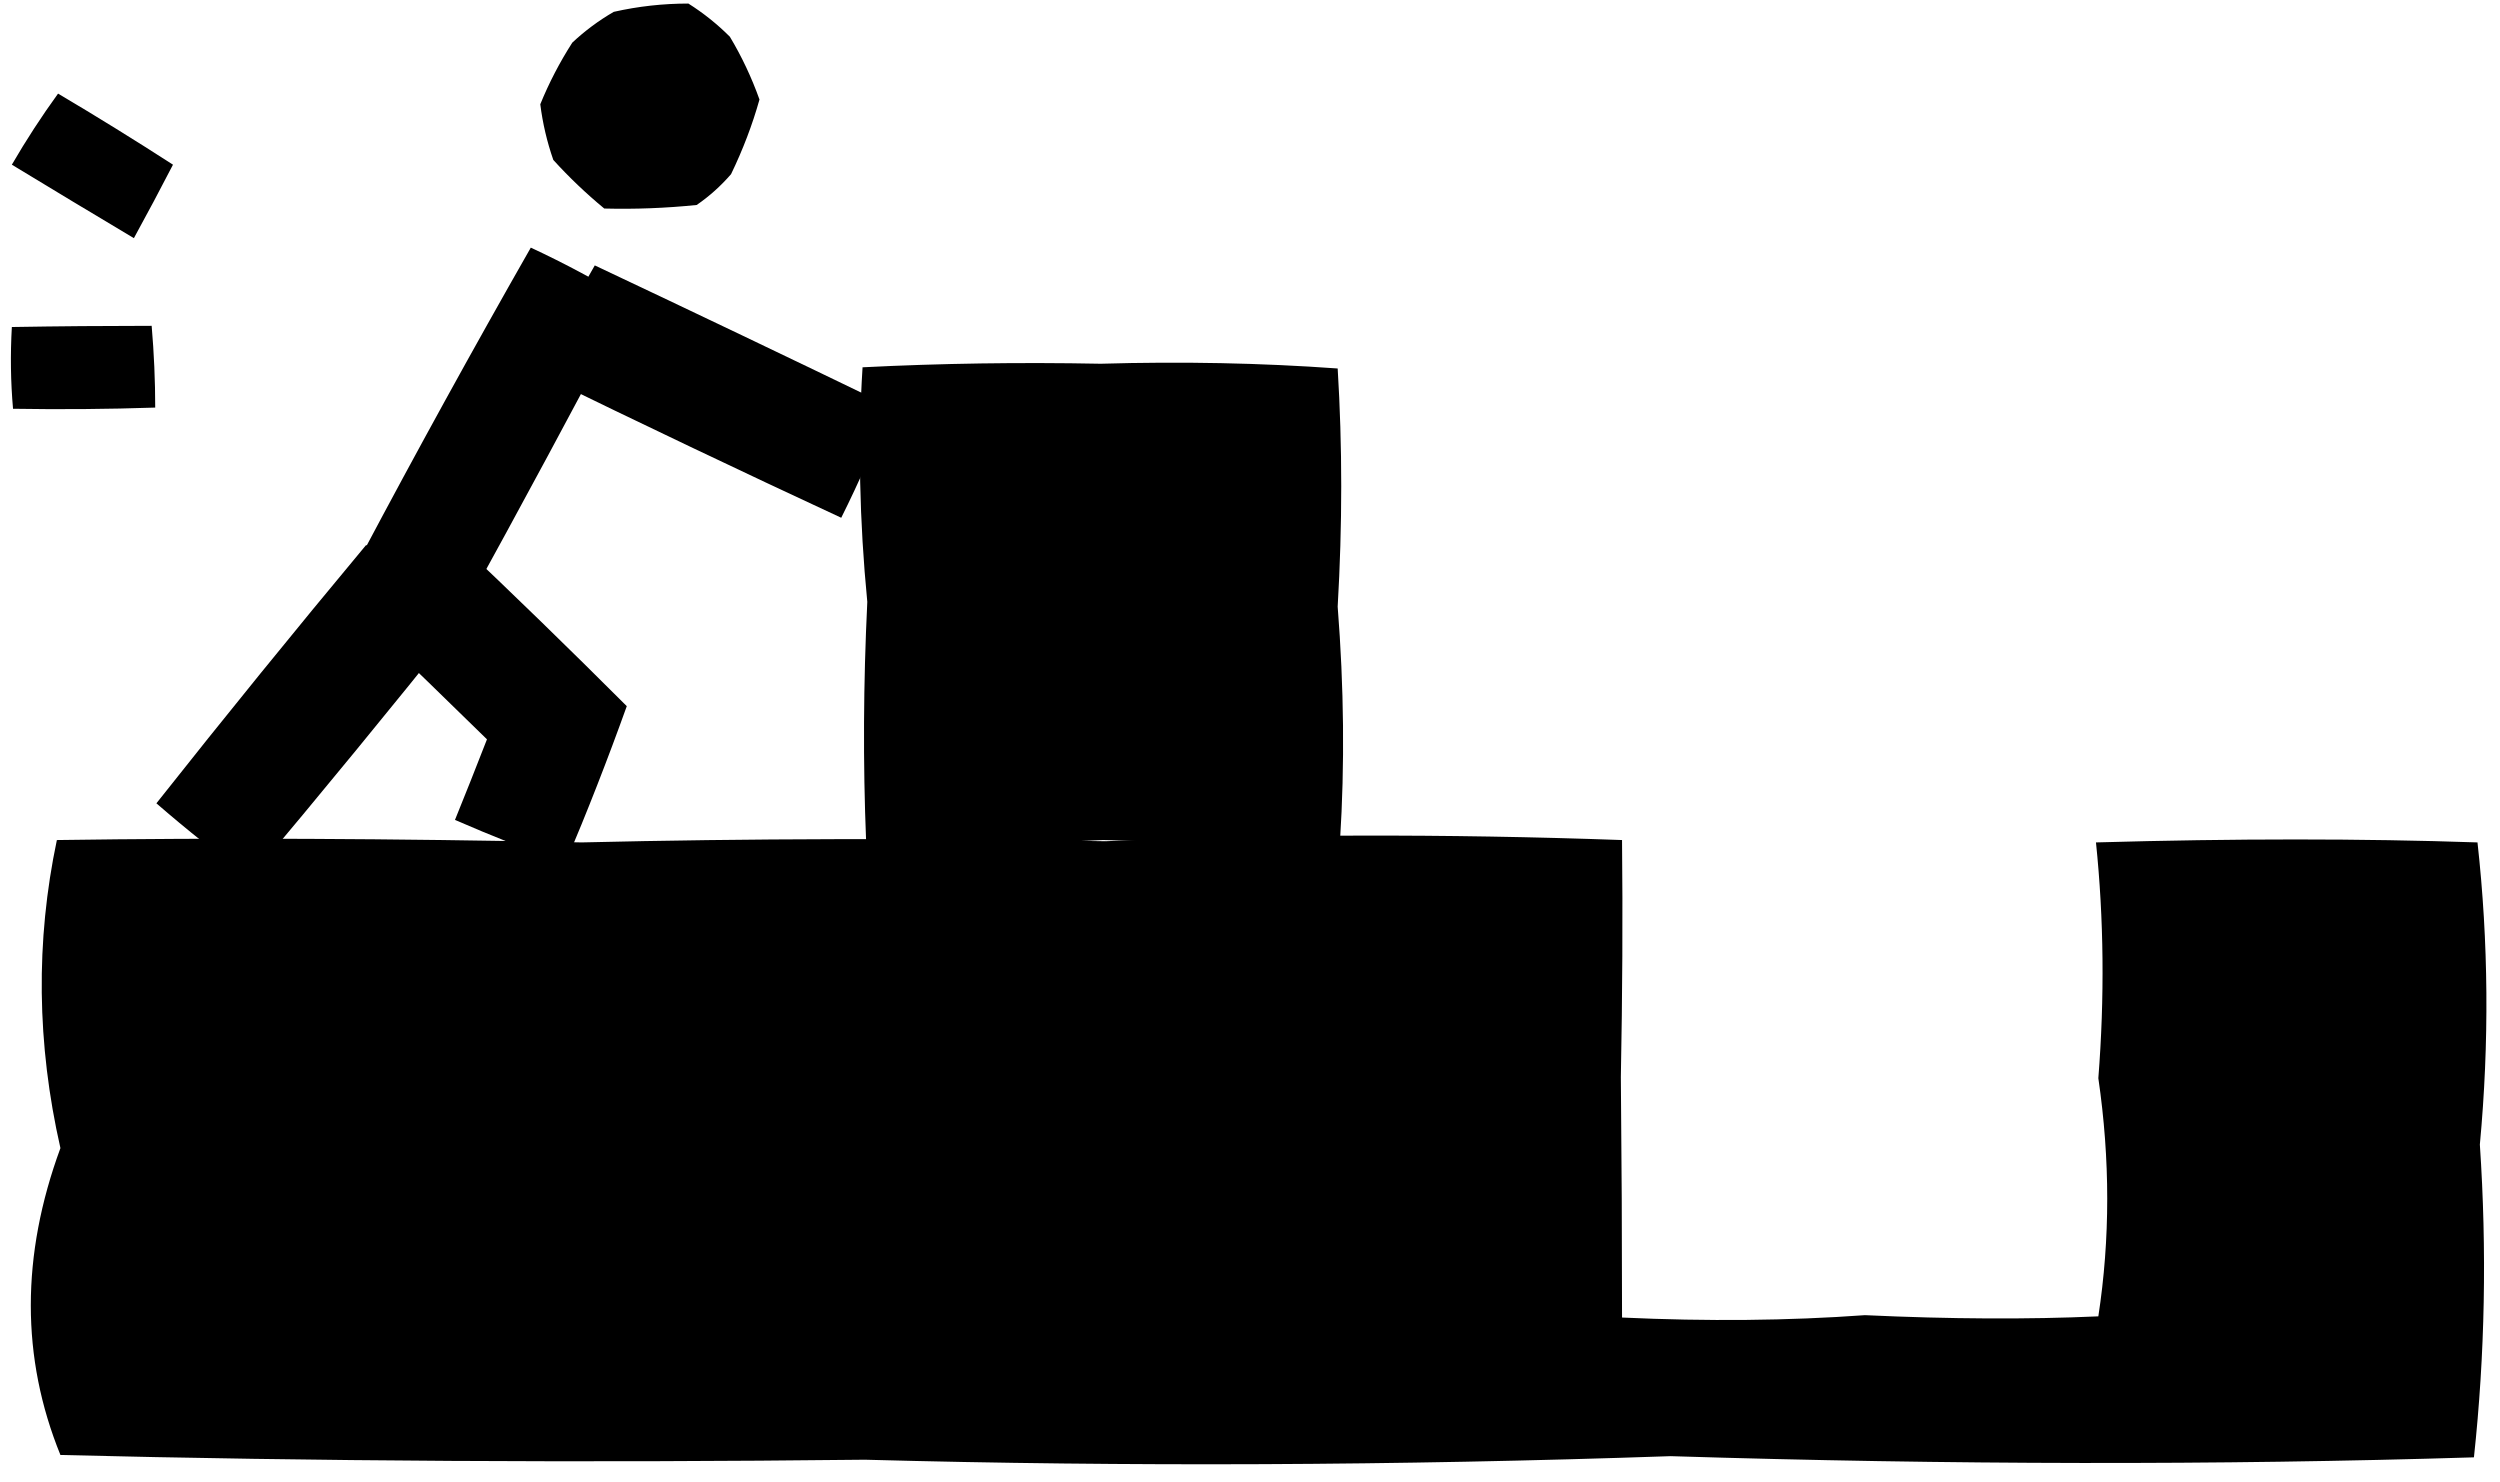
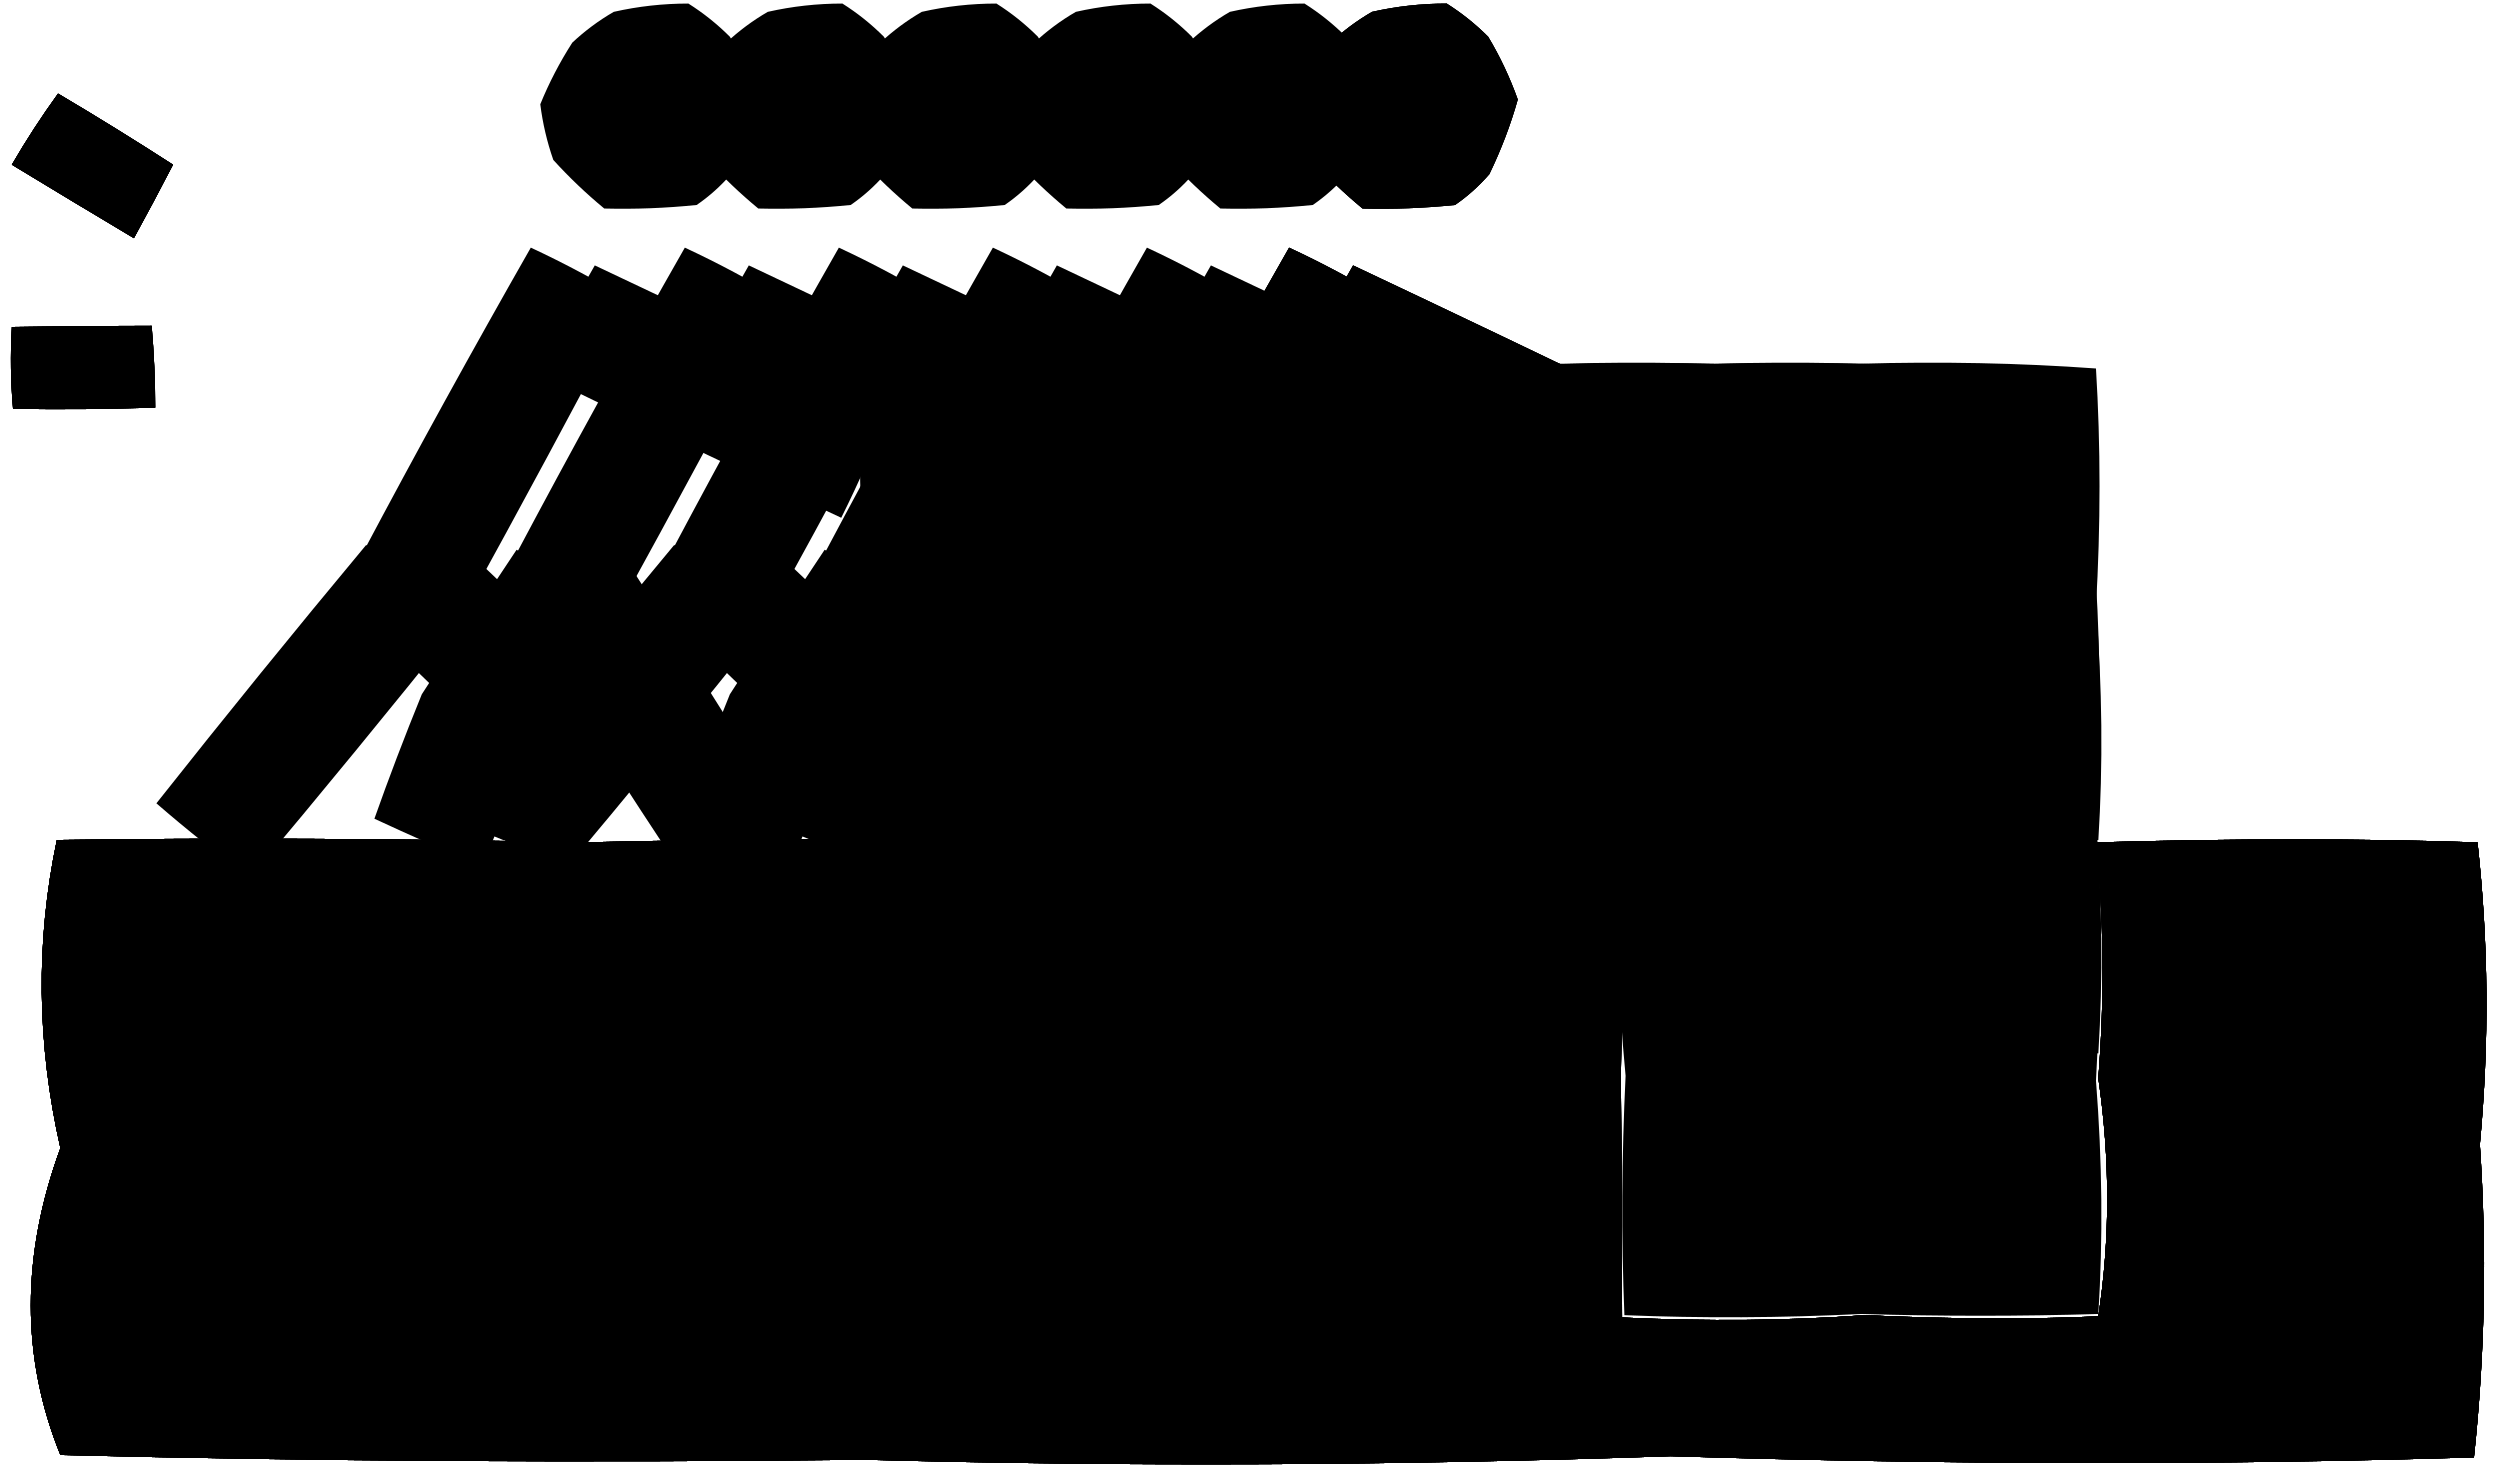
- <svg xmlns="http://www.w3.org/2000/svg" viewBox="13 89 211 125" style="--w:0.879;--h:0.521" aria-hidden="true">
-   <path d="M17.8 159.9 Q38.1 159.6 62.1 160.1 Q83.0 159.6 106.3 160.0 Q127.5 159.1 149.9 159.9 Q150.0 169.5 149.8 179.9 Q149.9 190.2 149.9 200.2 Q160.7 200.7 170.4 200.0 Q181.2 200.5 190.1 200.1 Q191.6 190.3 190.1 180.0 Q190.9 169.8 189.9 160.1 Q207.5 159.6 222.1 160.1 Q223.5 172.7 222.3 185.6 Q223.2 199.0 221.8 212.0 Q189.4 213.0 154.0 211.9 Q119.2 213.1 86.0 212.2 Q50.1 212.6 18.1 211.8 Q13.1 199.5 18.1 185.9 Q15.1 172.7 17.8 159.9Z" class="i-b" />
-   <g class="pb-stone">
+ <svg xmlns="http://www.w3.org/2000/svg" viewBox="13 89 211 125" style="--w:0.879;--h:0.521" data-frame="1" data-rest="1" data-timeline="1:240 2:240 3:240 4:240 5:240 6:240 7:200 8:200" aria-hidden="true">
+   <g data-f="1">
+     <path d="M17.8 159.9 Q38.1 159.6 62.1 160.1 Q83.0 159.6 106.3 160.0 Q127.5 159.1 149.9 159.9 Q150.0 169.5 149.8 179.9 Q149.9 190.2 149.9 200.2 Q160.7 200.7 170.4 200.0 Q181.2 200.5 190.1 200.1 Q191.6 190.3 190.1 180.0 Q190.9 169.8 189.9 160.1 Q207.5 159.6 222.1 160.1 Q223.5 172.7 222.3 185.6 Q223.2 199.0 221.8 212.0 Q189.4 213.0 154.0 211.9 Q119.2 213.1 86.0 212.2 Q50.1 212.6 18.1 211.8 Q13.1 199.5 18.1 185.9 Q15.1 172.7 17.8 159.9Z" class="i-b" />
    <path d="M85.8 120.0 Q95.7 119.5 105.9 119.7 Q116.2 119.4 125.9 120.1 Q126.5 129.9 125.9 140.2 Q126.7 150.4 126.1 159.9 Q116.2 160.2 106.1 159.9 Q95.9 160.4 86.1 160.0 Q85.7 150.1 86.2 139.8 Q85.2 129.5 85.8 120.0Z" class="i-a" />
-   </g>
-   <g class="pb-man">
    <path d="M52.2 140.4 Q59.3 127.5 66.2 114.4 Q62.1 111.9 57.8 109.9 Q50.5 122.7 43.6 135.7 Q47.6 138.5 52.2 140.4Z" class="i-k" />
    <path d="M58.6 120.6 Q71.3 126.8 84.0 132.7 Q86.3 128.1 88.1 123.3 Q75.7 117.3 63.2 111.4 Q60.6 115.9 58.6 120.6Z" class="i-k" />
    <path d="M43.9 135.0 Q34.9 145.8 26.2 156.8 Q30.0 160.1 34.1 163.1 Q43.1 152.4 51.9 141.4 Q48.2 137.8 43.9 135.0Z" class="i-k" />
    <path d="M44.2 141.8 Q49.1 146.5 54.1 151.4 Q52.7 155.0 51.4 158.2 Q56.0 160.2 60.7 161.9 Q63.5 155.3 65.9 148.6 Q58.7 141.4 51.4 134.5 Q47.6 137.8 44.2 141.8Z" class="i-k" />
    <path d="M77.1 97.4 Q76.2 100.6 74.7 103.7 Q73.4 105.2 71.8 106.3 Q67.9 106.7 64.0 106.6 Q61.7 104.7 59.7 102.5 Q58.9 100.2 58.6 97.8 Q59.7 95.1 61.3 92.6 Q62.9 91.1 64.8 90.0 Q67.9 89.3 71.1 89.3 Q73.0 90.5 74.6 92.1 Q76.1 94.6 77.1 97.4Z" class="i-k" />
    <path d="M27.6 102.9 Q22.8 99.8 17.9 96.9 Q15.8 99.8 14.0 102.9 Q19.1 106.0 24.3 109.1 Q26.0 106.0 27.6 102.9Z" class="i-k" />
    <path d="M25.8 116.5 Q19.9 116.5 14.0 116.6 Q13.8 120.1 14.1 123.5 Q20.1 123.6 26.1 123.4 Q26.1 120.0 25.8 116.5Z" class="i-k" />
  </g>
+   <g data-f="2">
+     <path d="M17.8 159.9 Q38.1 159.6 62.1 160.1 Q83.0 159.6 106.3 160.0 Q127.5 159.1 149.9 159.9 Q150.0 169.5 149.8 179.9 Q149.9 190.2 149.9 200.2 Q160.7 200.7 170.4 200.0 Q181.2 200.5 190.1 200.1 Q191.6 190.3 190.1 180.0 Q190.9 169.8 189.9 160.1 Q207.5 159.6 222.1 160.1 Q223.5 172.7 222.3 185.6 Q223.2 199.0 221.8 212.0 Q189.4 213.0 154.0 211.9 Q119.2 213.1 86.0 212.2 Q50.1 212.6 18.1 211.8 Q13.1 199.5 18.1 185.9 Q15.1 172.7 17.8 159.9Z" class="i-b" />
+     <path d="M98.8 120.0 Q108.7 119.5 118.9 119.7 Q129.2 119.4 138.9 120.1 Q139.5 129.9 138.9 140.2 Q139.7 150.4 139.1 159.9 Q129.2 160.2 119.1 159.9 Q108.9 160.4 99.1 160.0 Q98.7 150.1 99.2 139.8 Q98.2 129.5 98.8 120.0Z" class="i-a" />
+     <path d="M65.2 140.4 Q72.3 127.5 79.2 114.4 Q75.1 111.9 70.8 109.9 Q63.5 122.7 56.6 135.7 Q60.6 138.5 65.2 140.4Z" class="i-k" />
+     <path d="M71.6 120.6 Q84.3 126.8 97.0 132.7 Q99.3 128.1 101.1 123.3 Q88.7 117.3 76.2 111.4 Q73.6 115.9 71.6 120.6Z" class="i-k" />
+     <path d="M56.6 135.4 Q52.6 141.4 48.6 147.6 Q46.4 153.0 44.6 158.1 Q49.1 160.2 53.7 162.1 Q55.7 157.3 57.7 152.1 Q61.6 146.5 65.3 141.0 Q61.1 137.9 56.6 135.4Z" class="i-k" />
+     <path d="M56.5 140.9 Q63.5 152.0 70.7 162.9 Q75.1 160.2 79.2 157.4 Q72.3 146.3 65.3 135.4 Q60.7 137.9 56.5 140.9Z" class="i-k" />
+     <path d="M90.1 97.4 Q89.2 100.6 87.7 103.7 Q86.4 105.2 84.8 106.3 Q80.9 106.7 77.0 106.6 Q74.7 104.7 72.7 102.5 Q71.9 100.2 71.6 97.8 Q72.7 95.1 74.3 92.6 Q75.9 91.1 77.8 90.0 Q80.9 89.3 84.1 89.3 Q86.0 90.5 87.6 92.1 Q89.1 94.6 90.1 97.4Z" class="i-k" />
+     <path d="M27.6 102.9 Q22.8 99.8 17.9 96.9 Q15.8 99.8 14.0 102.9 Q19.1 106.0 24.3 109.1 Q26.0 106.0 27.6 102.9Z" class="i-k" />
+     <path d="M25.8 116.5 Q19.9 116.5 14.0 116.6 Q13.8 120.1 14.1 123.5 Q20.1 123.6 26.1 123.4 Q26.1 120.0 25.8 116.5Z" class="i-k" />
+   </g>
+   <g data-f="3">
+     <path d="M17.8 159.9 Q38.1 159.6 62.1 160.1 Q83.0 159.6 106.3 160.0 Q127.5 159.1 149.9 159.9 Q150.0 169.5 149.8 179.9 Q149.9 190.2 149.9 200.2 Q160.7 200.7 170.4 200.0 Q181.2 200.5 190.1 200.1 Q191.6 190.3 190.1 180.0 Q190.9 169.8 189.9 160.1 Q207.5 159.6 222.1 160.1 Q223.5 172.7 222.3 185.6 Q223.2 199.0 221.8 212.0 Q189.4 213.0 154.0 211.9 Q119.2 213.1 86.0 212.2 Q50.1 212.6 18.1 211.8 Q13.1 199.5 18.1 185.9 Q15.1 172.7 17.8 159.9Z" class="i-b" />
+     <path d="M111.8 120.0 Q121.7 119.5 131.9 119.7 Q142.2 119.4 151.9 120.1 Q152.5 129.9 151.9 140.2 Q152.7 150.4 152.1 159.9 Q142.2 160.2 132.1 159.9 Q121.9 160.4 112.1 160.0 Q111.7 150.1 112.2 139.8 Q111.2 129.5 111.8 120.0Z" class="i-a" />
+     <path d="M78.2 140.4 Q85.3 127.5 92.2 114.4 Q88.1 111.9 83.8 109.9 Q76.5 122.7 69.6 135.7 Q73.6 138.5 78.2 140.4Z" class="i-k" />
+     <path d="M84.6 120.6 Q97.3 126.8 110.0 132.7 Q112.3 128.1 114.1 123.3 Q101.7 117.3 89.2 111.4 Q86.6 115.9 84.6 120.6Z" class="i-k" />
+     <path d="M69.9 135.0 Q60.9 145.8 52.2 156.8 Q56.0 160.1 60.1 163.1 Q69.1 152.4 77.9 141.4 Q74.2 137.8 69.9 135.0Z" class="i-k" />
+     <path d="M70.2 141.8 Q75.1 146.5 80.1 151.4 Q78.7 155.0 77.4 158.2 Q82.0 160.2 86.7 161.9 Q89.5 155.3 91.9 148.6 Q84.7 141.4 77.4 134.5 Q73.6 137.8 70.2 141.8Z" class="i-k" />
+     <path d="M103.1 97.4 Q102.2 100.6 100.7 103.7 Q99.4 105.2 97.8 106.3 Q93.9 106.7 90.0 106.6 Q87.7 104.7 85.7 102.5 Q84.9 100.2 84.6 97.8 Q85.7 95.1 87.3 92.6 Q88.9 91.1 90.8 90.0 Q93.9 89.3 97.1 89.3 Q99.0 90.5 100.6 92.1 Q102.1 94.6 103.1 97.4Z" class="i-k" />
+     <path d="M27.6 102.9 Q22.8 99.8 17.9 96.9 Q15.8 99.8 14.0 102.9 Q19.1 106.0 24.3 109.1 Q26.0 106.0 27.6 102.9Z" class="i-k" />
+     <path d="M25.8 116.5 Q19.9 116.5 14.0 116.6 Q13.8 120.1 14.1 123.5 Q20.1 123.6 26.1 123.4 Q26.1 120.0 25.8 116.5Z" class="i-k" />
+   </g>
+   <g data-f="4">
+     <path d="M17.8 159.9 Q38.1 159.6 62.1 160.1 Q83.0 159.6 106.3 160.0 Q127.5 159.1 149.9 159.9 Q150.0 169.5 149.8 179.9 Q149.9 190.2 149.9 200.2 Q160.7 200.7 170.4 200.0 Q181.2 200.5 190.1 200.1 Q191.6 190.3 190.1 180.0 Q190.9 169.8 189.9 160.1 Q207.5 159.6 222.1 160.1 Q223.5 172.7 222.3 185.6 Q223.2 199.0 221.8 212.0 Q189.4 213.0 154.0 211.9 Q119.2 213.1 86.0 212.2 Q50.1 212.6 18.1 211.8 Q13.1 199.5 18.1 185.9 Q15.1 172.7 17.8 159.9Z" class="i-b" />
+     <path d="M124.8 120.0 Q134.7 119.5 144.9 119.7 Q155.2 119.4 164.9 120.1 Q165.5 129.9 164.9 140.2 Q165.7 150.4 165.1 159.9 Q155.2 160.2 145.1 159.9 Q134.9 160.4 125.1 160.0 Q124.7 150.1 125.2 139.8 Q124.2 129.5 124.8 120.0Z" class="i-a" />
+     <path d="M91.2 140.4 Q98.3 127.5 105.2 114.4 Q101.1 111.9 96.8 109.9 Q89.5 122.7 82.6 135.7 Q86.6 138.5 91.2 140.4Z" class="i-k" />
+     <path d="M97.6 120.6 Q110.3 126.8 123.0 132.7 Q125.3 128.1 127.1 123.3 Q114.7 117.3 102.2 111.4 Q99.6 115.9 97.6 120.6Z" class="i-k" />
+     <path d="M82.6 135.4 Q78.6 141.4 74.6 147.6 Q72.4 153.0 70.6 158.1 Q75.1 160.2 79.7 162.1 Q81.7 157.3 83.7 152.1 Q87.6 146.5 91.3 141.0 Q87.1 137.9 82.6 135.4Z" class="i-k" />
+     <path d="M82.5 140.9 Q89.5 152.0 96.7 162.9 Q101.1 160.2 105.2 157.4 Q98.3 146.3 91.3 135.4 Q86.7 137.9 82.5 140.9Z" class="i-k" />
+     <path d="M116.1 97.4 Q115.2 100.6 113.7 103.7 Q112.4 105.2 110.8 106.3 Q106.9 106.7 103.0 106.6 Q100.7 104.7 98.7 102.5 Q97.9 100.2 97.6 97.8 Q98.7 95.1 100.3 92.6 Q101.9 91.1 103.8 90.0 Q106.9 89.3 110.1 89.3 Q112.0 90.5 113.6 92.1 Q115.1 94.6 116.1 97.4Z" class="i-k" />
+     <path d="M27.6 102.9 Q22.8 99.8 17.9 96.9 Q15.8 99.8 14.0 102.9 Q19.1 106.0 24.3 109.1 Q26.0 106.0 27.6 102.9Z" class="i-k" />
+     <path d="M25.8 116.5 Q19.9 116.5 14.0 116.6 Q13.8 120.1 14.1 123.5 Q20.1 123.6 26.1 123.4 Q26.1 120.0 25.8 116.5Z" class="i-k" />
+   </g>
+   <g data-f="5">
+     <path d="M17.8 159.9 Q38.1 159.6 62.1 160.1 Q83.0 159.6 106.3 160.0 Q127.5 159.1 149.9 159.9 Q150.0 169.5 149.8 179.9 Q149.9 190.2 149.9 200.2 Q160.7 200.7 170.4 200.0 Q181.2 200.5 190.1 200.1 Q191.6 190.3 190.1 180.0 Q190.9 169.8 189.9 160.1 Q207.5 159.6 222.1 160.1 Q223.5 172.7 222.3 185.6 Q223.2 199.0 221.8 212.0 Q189.4 213.0 154.0 211.9 Q119.2 213.1 86.0 212.2 Q50.1 212.6 18.1 211.8 Q13.1 199.5 18.1 185.9 Q15.1 172.7 17.8 159.9Z" class="i-b" />
+     <path d="M137.8 120.0 Q147.7 119.5 157.9 119.7 Q168.2 119.4 177.9 120.1 Q178.5 129.9 177.9 140.2 Q178.7 150.4 178.1 159.9 Q168.2 160.2 158.1 159.9 Q147.9 160.4 138.1 160.0 Q137.7 150.1 138.2 139.8 Q137.2 129.5 137.8 120.0Z" class="i-a" />
+     <path d="M104.2 140.4 Q111.3 127.5 118.2 114.4 Q114.1 111.9 109.8 109.9 Q102.5 122.7 95.6 135.7 Q99.6 138.5 104.2 140.4Z" class="i-k" />
+     <path d="M110.6 120.6 Q123.3 126.8 136.0 132.7 Q138.3 128.1 140.1 123.3 Q127.7 117.3 115.2 111.4 Q112.6 115.9 110.6 120.6Z" class="i-k" />
+     <path d="M95.9 135.0 Q86.9 145.8 78.2 156.8 Q82.0 160.1 86.1 163.1 Q95.1 152.4 103.9 141.4 Q100.2 137.8 95.9 135.0Z" class="i-k" />
+     <path d="M96.2 141.8 Q101.1 146.5 106.1 151.4 Q104.7 155.0 103.4 158.2 Q108.0 160.2 112.7 161.9 Q115.5 155.3 117.9 148.6 Q110.7 141.4 103.4 134.5 Q99.6 137.8 96.2 141.8Z" class="i-k" />
+     <path d="M129.1 97.4 Q128.2 100.6 126.7 103.7 Q125.4 105.2 123.8 106.3 Q119.9 106.7 116.0 106.6 Q113.7 104.7 111.7 102.5 Q110.9 100.2 110.6 97.8 Q111.7 95.1 113.3 92.6 Q114.9 91.1 116.8 90.0 Q119.9 89.3 123.1 89.3 Q125.0 90.5 126.6 92.1 Q128.1 94.6 129.1 97.4Z" class="i-k" />
+     <path d="M27.6 102.9 Q22.8 99.8 17.9 96.9 Q15.8 99.8 14.0 102.9 Q19.1 106.0 24.3 109.1 Q26.0 106.0 27.6 102.9Z" class="i-k" />
+     <path d="M25.8 116.5 Q19.9 116.5 14.0 116.6 Q13.8 120.1 14.1 123.5 Q20.1 123.6 26.1 123.4 Q26.1 120.0 25.8 116.5Z" class="i-k" />
+   </g>
+   <g data-f="6">
+     <path d="M17.8 159.9 Q38.1 159.6 62.1 160.1 Q83.0 159.6 106.3 160.0 Q127.5 159.1 149.9 159.9 Q150.0 169.5 149.8 179.9 Q149.9 190.2 149.9 200.2 Q160.7 200.7 170.4 200.0 Q181.2 200.5 190.1 200.1 Q191.6 190.3 190.1 180.0 Q190.9 169.8 189.9 160.1 Q207.5 159.6 222.1 160.1 Q223.5 172.7 222.3 185.6 Q223.2 199.0 221.8 212.0 Q189.4 213.0 154.0 211.9 Q119.2 213.1 86.0 212.2 Q50.1 212.6 18.1 211.8 Q13.1 199.5 18.1 185.9 Q15.1 172.7 17.8 159.9Z" class="i-b" />
+     <path d="M149.8 120.0 Q159.7 119.5 169.9 119.7 Q180.2 119.4 189.9 120.1 Q190.5 129.9 189.9 140.2 Q190.7 150.4 190.1 159.9 Q180.2 160.2 170.1 159.9 Q159.9 160.4 150.1 160.0 Q149.7 150.1 150.2 139.8 Q149.2 129.5 149.8 120.0Z" class="i-a" />
+     <path d="M116.2 140.4 Q123.3 127.5 130.2 114.4 Q126.1 111.9 121.8 109.9 Q114.5 122.7 107.6 135.7 Q111.6 138.5 116.2 140.4Z" class="i-k" />
+     <path d="M122.6 120.6 Q135.3 126.8 148.0 132.7 Q150.3 128.1 152.1 123.3 Q139.7 117.3 127.2 111.4 Q124.6 115.9 122.6 120.6Z" class="i-k" />
+     <path d="M107.6 135.4 Q103.6 141.4 99.6 147.6 Q97.4 153.0 95.6 158.1 Q100.1 160.2 104.7 162.1 Q106.7 157.3 108.7 152.1 Q112.6 146.5 116.3 141.0 Q112.1 137.9 107.6 135.4Z" class="i-k" />
+     <path d="M107.5 140.9 Q114.5 152.0 121.7 162.9 Q126.1 160.2 130.2 157.4 Q123.3 146.3 116.3 135.4 Q111.7 137.9 107.5 140.9Z" class="i-k" />
+     <path d="M141.1 97.4 Q140.2 100.6 138.7 103.7 Q137.4 105.2 135.8 106.3 Q131.9 106.7 128.0 106.6 Q125.7 104.7 123.7 102.5 Q122.9 100.2 122.6 97.8 Q123.7 95.1 125.3 92.6 Q126.9 91.1 128.8 90.0 Q131.9 89.3 135.1 89.3 Q137.0 90.5 138.6 92.1 Q140.1 94.6 141.1 97.4Z" class="i-k" />
+   </g>
+   <g data-f="7">
+     <path d="M17.8 159.9 Q38.1 159.6 62.1 160.1 Q83.0 159.6 106.3 160.0 Q127.5 159.1 149.9 159.9 Q150.0 169.5 149.8 179.9 Q149.9 190.2 149.9 200.2 Q160.7 200.7 170.4 200.0 Q181.2 200.5 190.1 200.1 Q191.6 190.3 190.1 180.0 Q190.9 169.8 189.9 160.1 Q207.5 159.6 222.1 160.1 Q223.5 172.7 222.3 185.6 Q223.2 199.0 221.8 212.0 Q189.4 213.0 154.0 211.9 Q119.2 213.1 86.0 212.2 Q50.1 212.6 18.1 211.8 Q13.1 199.5 18.1 185.9 Q15.1 172.7 17.8 159.9Z" class="i-b" />
+     <path d="M149.8 138.0 Q159.7 137.5 169.9 137.7 Q180.2 137.4 189.9 138.1 Q190.5 147.9 189.9 158.2 Q190.7 168.4 190.1 177.9 Q180.2 178.2 170.1 177.9 Q159.9 178.4 150.1 178.0 Q149.7 168.1 150.2 157.8 Q149.2 147.5 149.8 138.0Z" class="i-a" />
+     <path d="M116.2 140.4 Q123.3 127.5 130.2 114.4 Q126.1 111.9 121.8 109.9 Q114.5 122.7 107.6 135.7 Q111.6 138.5 116.2 140.4Z" class="i-k" />
+     <path d="M122.6 120.6 Q135.3 126.8 148.0 132.7 Q150.3 128.1 152.1 123.3 Q139.7 117.3 127.2 111.4 Q124.6 115.9 122.6 120.6Z" class="i-k" />
+     <path d="M107.9 135.0 Q98.9 145.8 90.2 156.8 Q94.0 160.1 98.1 163.1 Q107.1 152.4 115.9 141.4 Q112.2 137.8 107.9 135.0Z" class="i-k" />
+     <path d="M108.2 141.8 Q113.1 146.5 118.1 151.4 Q116.7 155.0 115.4 158.2 Q120.0 160.2 124.7 161.9 Q127.5 155.3 129.9 148.6 Q122.7 141.4 115.4 134.5 Q111.6 137.8 108.2 141.8Z" class="i-k" />
+     <path d="M141.1 97.4 Q140.2 100.6 138.7 103.7 Q137.4 105.2 135.8 106.3 Q131.9 106.7 128.0 106.6 Q125.7 104.7 123.7 102.5 Q122.9 100.2 122.6 97.8 Q123.7 95.1 125.3 92.6 Q126.9 91.1 128.8 90.0 Q131.9 89.3 135.1 89.3 Q137.0 90.5 138.6 92.1 Q140.1 94.6 141.1 97.4Z" class="i-k" />
+   </g>
+   <g data-f="8">
+     <path d="M17.8 159.9 Q38.1 159.6 62.1 160.1 Q83.0 159.6 106.3 160.0 Q127.5 159.1 149.9 159.9 Q150.0 169.5 149.8 179.9 Q149.9 190.2 149.9 200.2 Q160.7 200.7 170.4 200.0 Q181.2 200.5 190.1 200.1 Q191.6 190.3 190.1 180.0 Q190.9 169.8 189.9 160.1 Q207.5 159.6 222.1 160.1 Q223.5 172.7 222.3 185.6 Q223.2 199.0 221.8 212.0 Q189.4 213.0 154.0 211.9 Q119.2 213.1 86.0 212.2 Q50.1 212.6 18.1 211.8 Q13.1 199.5 18.1 185.9 Q15.1 172.7 17.8 159.9Z" class="i-b" />
+     <path d="M149.8 160.0 Q159.7 159.5 169.9 159.7 Q180.2 159.4 189.9 160.1 Q190.5 169.9 189.9 180.2 Q190.7 190.4 190.1 199.9 Q180.2 200.2 170.1 199.9 Q159.9 200.4 150.1 200.0 Q149.7 190.1 150.2 179.8 Q149.2 169.5 149.8 160.0Z" class="i-a" />
+     <path d="M116.2 140.4 Q123.3 127.5 130.2 114.4 Q126.1 111.9 121.8 109.9 Q114.5 122.7 107.6 135.7 Q111.6 138.5 116.2 140.4Z" class="i-k" />
+     <path d="M122.6 120.6 Q135.3 126.8 148.0 132.7 Q150.3 128.1 152.1 123.3 Q139.7 117.3 127.2 111.4 Q124.6 115.9 122.6 120.6Z" class="i-k" />
+     <path d="M107.9 135.0 Q98.9 145.8 90.2 156.8 Q94.0 160.1 98.1 163.1 Q107.1 152.4 115.9 141.4 Q112.2 137.8 107.9 135.0Z" class="i-k" />
+     <path d="M108.2 141.8 Q113.1 146.5 118.1 151.4 Q116.7 155.0 115.4 158.2 Q120.0 160.2 124.7 161.9 Q127.5 155.3 129.9 148.6 Q122.7 141.4 115.4 134.5 Q111.6 137.8 108.2 141.8Z" class="i-k" />
+     <path d="M141.1 97.4 Q140.2 100.6 138.7 103.7 Q137.4 105.2 135.8 106.3 Q131.9 106.7 128.0 106.6 Q125.7 104.7 123.7 102.5 Q122.9 100.2 122.6 97.8 Q123.7 95.1 125.3 92.6 Q126.9 91.1 128.8 90.0 Q131.9 89.3 135.1 89.3 Q137.0 90.5 138.6 92.1 Q140.1 94.6 141.1 97.4Z" class="i-k" />
+   </g>
</svg>
